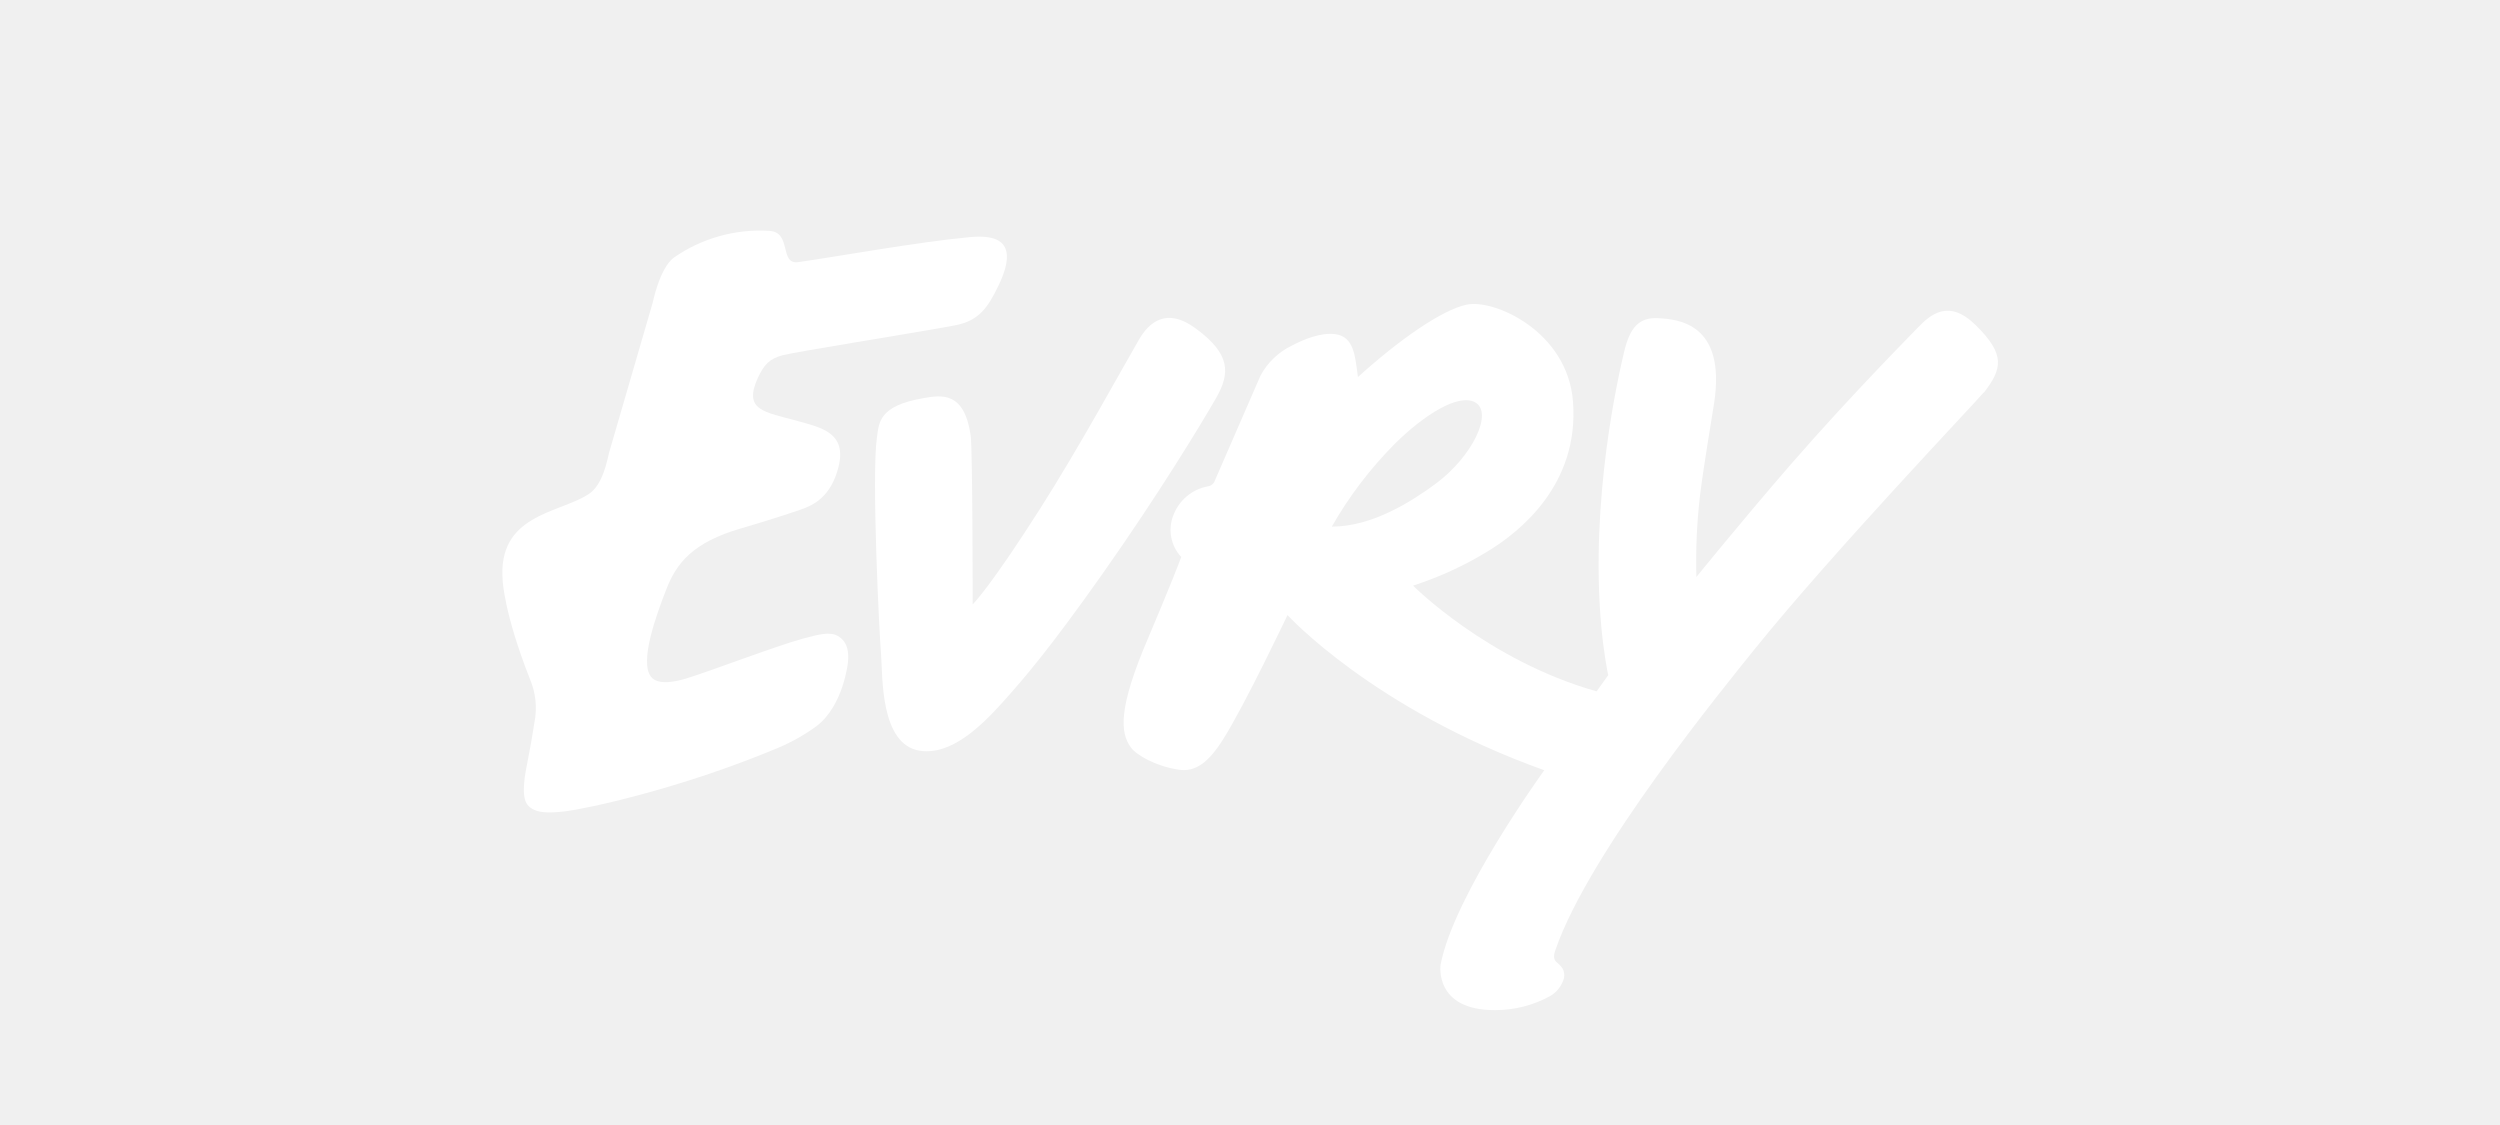
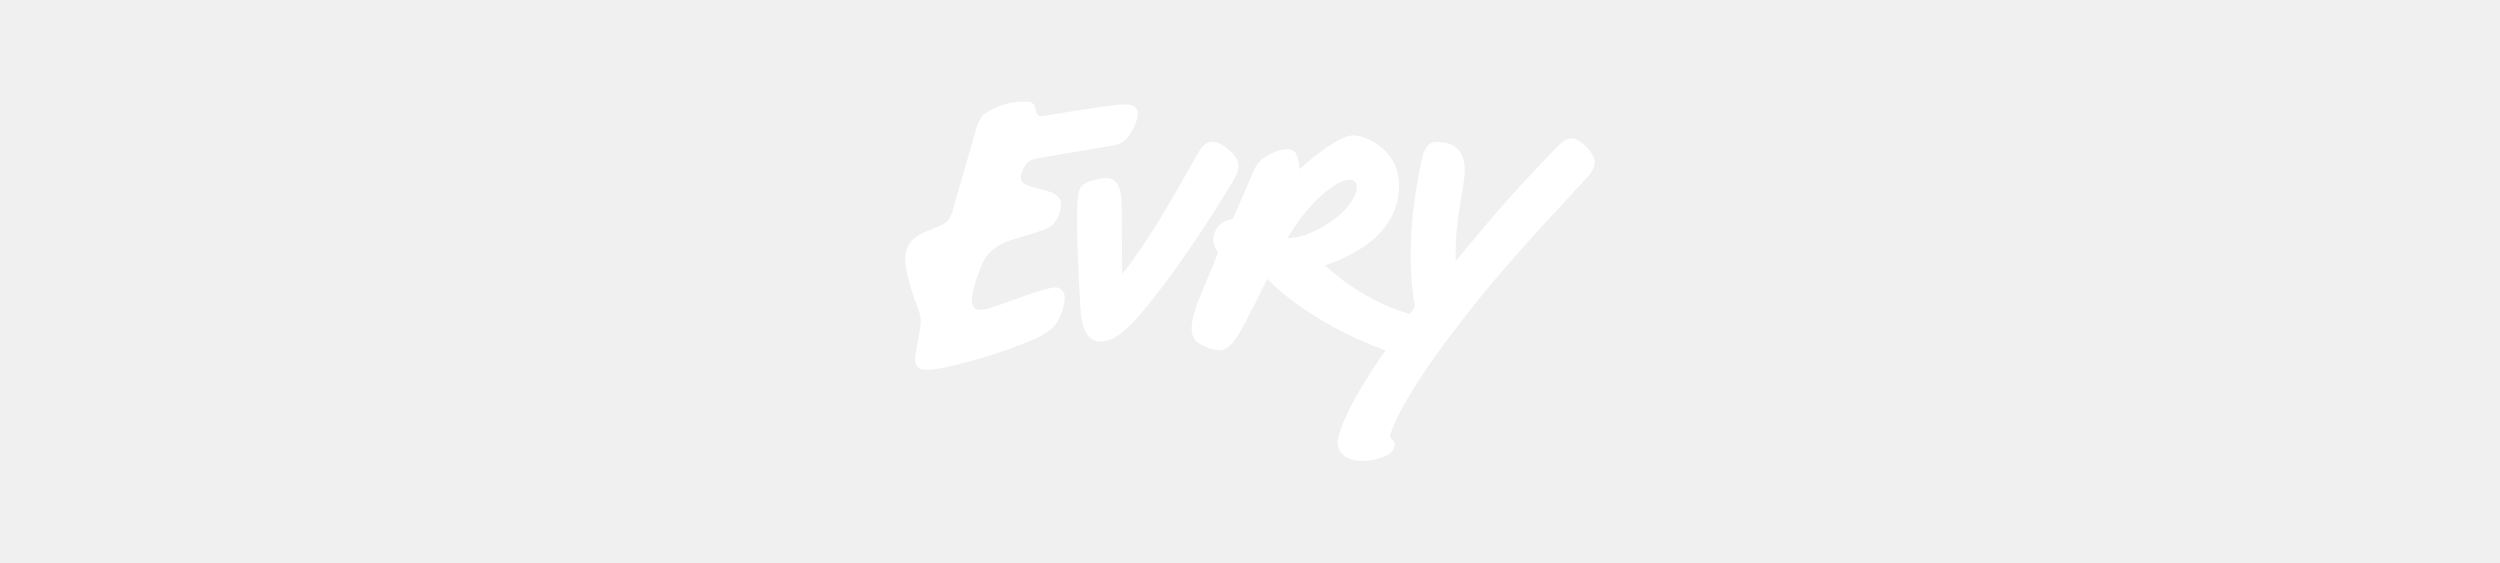
- <svg xmlns="http://www.w3.org/2000/svg" id="Partner" viewBox="0 0 400 180">
-   <defs>
-     <style>.cls-1{fill:#fff;}</style>
-   </defs>
-   <path class="cls-1" d="M147.77,63.7c2.79-.48,6.52-1.17,7.54,6,.31,2.15.32,27,.32,27s2.68-2.56,10.91-15.5c6.24-9.81,13.13-22.47,15.72-26.9,1.52-2.6,4.31-5.3,9.15-1.68,5.39,4,5.51,7,3.14,11.11s-9,15.1-18.21,28.17c-8.39,11.87-12.41,16.57-15.94,20.49s-8.24,8.44-13.15,7.74c-6.52-.92-6-12.17-6.28-15.39s-1.54-28.78-.66-34.75C140.65,67.65,140.55,64.93,147.77,63.7Z" />
-   <path class="cls-1" d="M236,64.36c3,1.63-.44,8.69-6.24,13-3.73,2.76-10.11,6.9-16.67,6.9A63.15,63.15,0,0,1,223.18,71C227.86,66.36,233.33,62.93,236,64.36Zm81.44-1.56c2.9-3.79,3.48-6.06-1.33-10.78-4.31-4.24-7.21-1.74-9.32.46-.35.42-10.13,10.17-20.42,22-8,9.25-14.95,17.84-14.95,17.84A90.77,90.77,0,0,1,272,79.31c.49-4.14,1.85-12.21,2.25-14.76,2-12.94-5.92-13.46-8.88-13.64-3.11-.19-4.59,1.47-5.52,5.42-.85,3.62-5.49,23.48-3.64,43.95.33,3.69,1,7.49,1.12,7.73l-1.87,2.61C238,105.68,226.09,93.7,226.09,93.7a55.77,55.77,0,0,0,12-5.52c5-3.05,14.61-10.6,13.59-23.91-.86-11.3-12.67-16.46-17-15.53-4,.84-10.88,5.67-17.41,11.59-.44-3.09-.52-6.49-3.67-6.87-2.31-.28-5,.83-6.93,1.85a11.22,11.22,0,0,0-5,4.81L194.33,77a1.33,1.33,0,0,1-1.1.82,7.34,7.34,0,0,0-5.47,4.56A6.35,6.35,0,0,0,189,89.12c-1.45,3.91-5.31,13-5.31,13-4.79,11.18-4.48,15.07-2.77,17.45.87,1.21,3.91,3,7.6,3.57,2.77.46,4.89-1.2,7.21-4.9C199.17,112.81,206,98.41,206,98.41s13.66,15,41.08,24.83c0,0-14.5,20-16.59,31.13,0,0-1.08,7.27,8.69,7.25a18.23,18.23,0,0,0,8.83-2.24,4.77,4.77,0,0,0,2.22-2.86,2.25,2.25,0,0,0-.21-1.55,4.8,4.8,0,0,0-1-1.05c-.5-.5-.43-1.15-.16-1.9,5.38-15.69,27.23-42.36,31.87-48.14C293.08,88.55,315.78,64.71,317.39,62.8Z" />
-   <path class="cls-1" d="M84.79,108.65a11.87,11.87,0,0,1,.71,7c-.31,2.06-.68,4.1-1.08,6.14-.35,1.77-1.17,5.59,0,7s3.49,1.33,6.2,1c3-.37,18-3.48,33.86-10.13a30.29,30.29,0,0,0,6.2-3.51c4.3-3.3,5-10.21,5-10.21.11-1.32.09-3.21-1.64-4.19-1.26-.71-3-.27-5.6.44-4.31,1.17-15,5.27-18.68,6.38-1.5.45-4.45,1.16-5.59-.28-1.9-2.38.82-9.85,2.44-14s4.17-7.5,12-9.76c2.88-.83,7.59-2.32,9.51-3,2.1-.72,4.87-2.1,6.05-6.86,1.34-5.42-2.77-6.26-6.53-7.3-5.38-1.49-8.75-1.68-6.39-6.9,1-2.14,1.86-3.08,4-3.64s20.23-3.43,27.43-4.75c4-.73,5.4-2.91,7.09-6.41,3.64-7.58-.92-8.07-4.61-7.73-8.33.77-21.71,3.2-27.44,4-3.05.44-1-4.77-4.59-5a24.12,24.12,0,0,0-15.36,4.31c-2.25,1.75-3.33,7.15-3.33,7.15l-7,24.07c-.6,2.78-1.45,5.52-3.42,6.69C89.3,82.15,79.56,82.35,80.43,92.9,80.43,92.9,80.62,98.08,84.79,108.65Z" />
+ <svg xmlns="http://www.w3.org/2000/svg" version="1.1" id="Partner" x="0px" y="0px" width="800px" height="180px" viewBox="-289.684 -32.5 800 180" enable-background="new -289.684 -32.5 800 180" xml:space="preserve">
+   <g>
+     <path fill="#FFFFFF" d="M62.136,24.718c2.574-0.441,6.013-1.079,6.953,5.532c0.287,1.983,0.295,24.896,0.295,24.896   s2.472-2.361,10.06-14.291c5.753-9.045,12.106-20.719,14.494-24.803c1.401-2.396,3.973-4.887,8.437-1.549   c4.969,3.688,5.08,6.454,2.895,10.243c-2.186,3.788-8.299,13.922-16.79,25.973C80.742,61.663,77.036,65.996,73.781,69.61   c-3.254,3.615-7.599,7.781-12.125,7.137c-6.011-0.848-5.532-11.221-5.79-14.188c-0.258-2.971-1.42-26.537-0.607-32.041   C55.572,28.361,55.48,25.853,62.136,24.718z" />
+     <path fill="#FFFFFF" d="M143.485,25.328c2.768,1.503-0.404,8.012-5.754,11.984c-3.438,2.545-9.32,6.362-15.369,6.362   c2.549-4.468,5.676-8.58,9.305-12.226C135.979,27.17,141.022,24.008,143.485,25.328z M218.573,23.888   c2.676-3.494,3.209-5.587-1.227-9.939c-3.973-3.909-6.646-1.604-8.592,0.424c-0.324,0.388-9.34,9.377-18.828,20.283   c-7.377,8.529-13.783,16.449-13.783,16.449c-0.109-4.007,0.068-8.015,0.533-11.996c0.453-3.816,1.707-11.256,2.074-13.607   c1.846-11.932-5.457-12.41-8.188-12.576c-2.867-0.175-4.23,1.355-5.09,4.997c-0.783,3.338-5.063,21.649-3.355,40.522   c0.305,3.401,0.924,6.904,1.033,7.127l-1.725,2.406c-16.098-4.556-27.08-15.6-27.08-15.6c3.877-1.253,7.592-2.961,11.064-5.09   c4.609-2.813,13.471-9.772,12.529-22.046c-0.793-10.418-11.682-15.176-15.674-14.318c-3.688,0.773-10.031,5.229-16.053,10.686   c-0.406-2.849-0.479-5.983-3.383-6.334c-2.131-0.258-4.611,0.766-6.391,1.705c-1.967,0.955-3.582,2.508-4.609,4.436l-6.768,15.563   c-0.172,0.42-0.563,0.711-1.014,0.756c-2.295,0.438-4.201,2.026-5.043,4.205c-0.867,2.116-0.42,4.543,1.143,6.213   c-1.336,3.605-4.896,11.986-4.896,11.986c-4.416,10.309-4.129,13.895-2.554,16.09c0.802,1.115,3.604,2.766,7.007,3.291   c2.555,0.424,4.51-1.105,6.648-4.518c3.17-5.008,9.469-18.283,9.469-18.283S128.417,70.546,153.7,79.61   c0,0-13.371,18.441-15.297,28.703c0,0-0.996,6.703,8.012,6.684c2.846,0.014,5.646-0.697,8.143-2.064   c1.002-0.576,1.736-1.523,2.045-2.637c0.109-0.484,0.041-0.99-0.191-1.43c-0.258-0.367-0.568-0.693-0.922-0.969   c-0.461-0.461-0.396-1.061-0.148-1.752c4.961-14.465,25.105-39.056,29.385-44.385c11.389-14.134,32.316-36.115,33.801-37.875h0.047   V23.888z" />
+     <path fill="#FFFFFF" d="M4.07,66.161c0.866,2.037,1.094,4.287,0.654,6.455c-0.285,1.898-0.627,3.779-0.995,5.66   c-0.323,1.633-1.079,5.154,0,6.455c1.079,1.299,3.218,1.225,5.716,0.922c2.768-0.342,16.596-3.209,31.22-9.34   c2.024-0.852,3.944-1.938,5.715-3.236c3.965-3.043,4.61-9.413,4.61-9.413c0.101-1.218,0.083-2.96-1.512-3.863   c-1.162-0.655-2.767-0.249-5.163,0.405c-3.975,1.078-13.83,4.857-17.222,5.883c-1.383,0.414-4.104,1.068-5.154-0.259   c-1.751-2.194,0.756-9.081,2.25-12.907c1.494-3.827,3.845-6.915,11.064-8.999c2.654-0.767,6.998-2.14,8.768-2.767   c1.938-0.664,4.49-1.937,5.578-6.324c1.234-4.998-2.555-5.771-6.021-6.73c-4.96-1.375-8.066-1.55-5.892-6.363   c0.922-1.973,1.715-2.84,3.688-3.355c1.973-0.518,18.651-3.163,25.291-4.379c3.688-0.673,4.979-2.684,6.536-5.91   c3.356-6.988-0.848-7.439-4.25-7.127c-7.681,0.71-20.017,2.951-25.3,3.688c-2.813,0.406-0.922-4.396-4.232-4.608   C34.384-0.272,29.39,1.128,25.257,4.021c-2.074,1.613-3.07,6.592-3.07,6.592l-6.454,22.192c-0.554,2.563-1.336,5.089-3.153,6.168   C8.228,41.73-0.752,41.915,0.05,51.642C0.05,51.64,0.224,56.417,4.07,66.161z" />
+   </g>
</svg>
